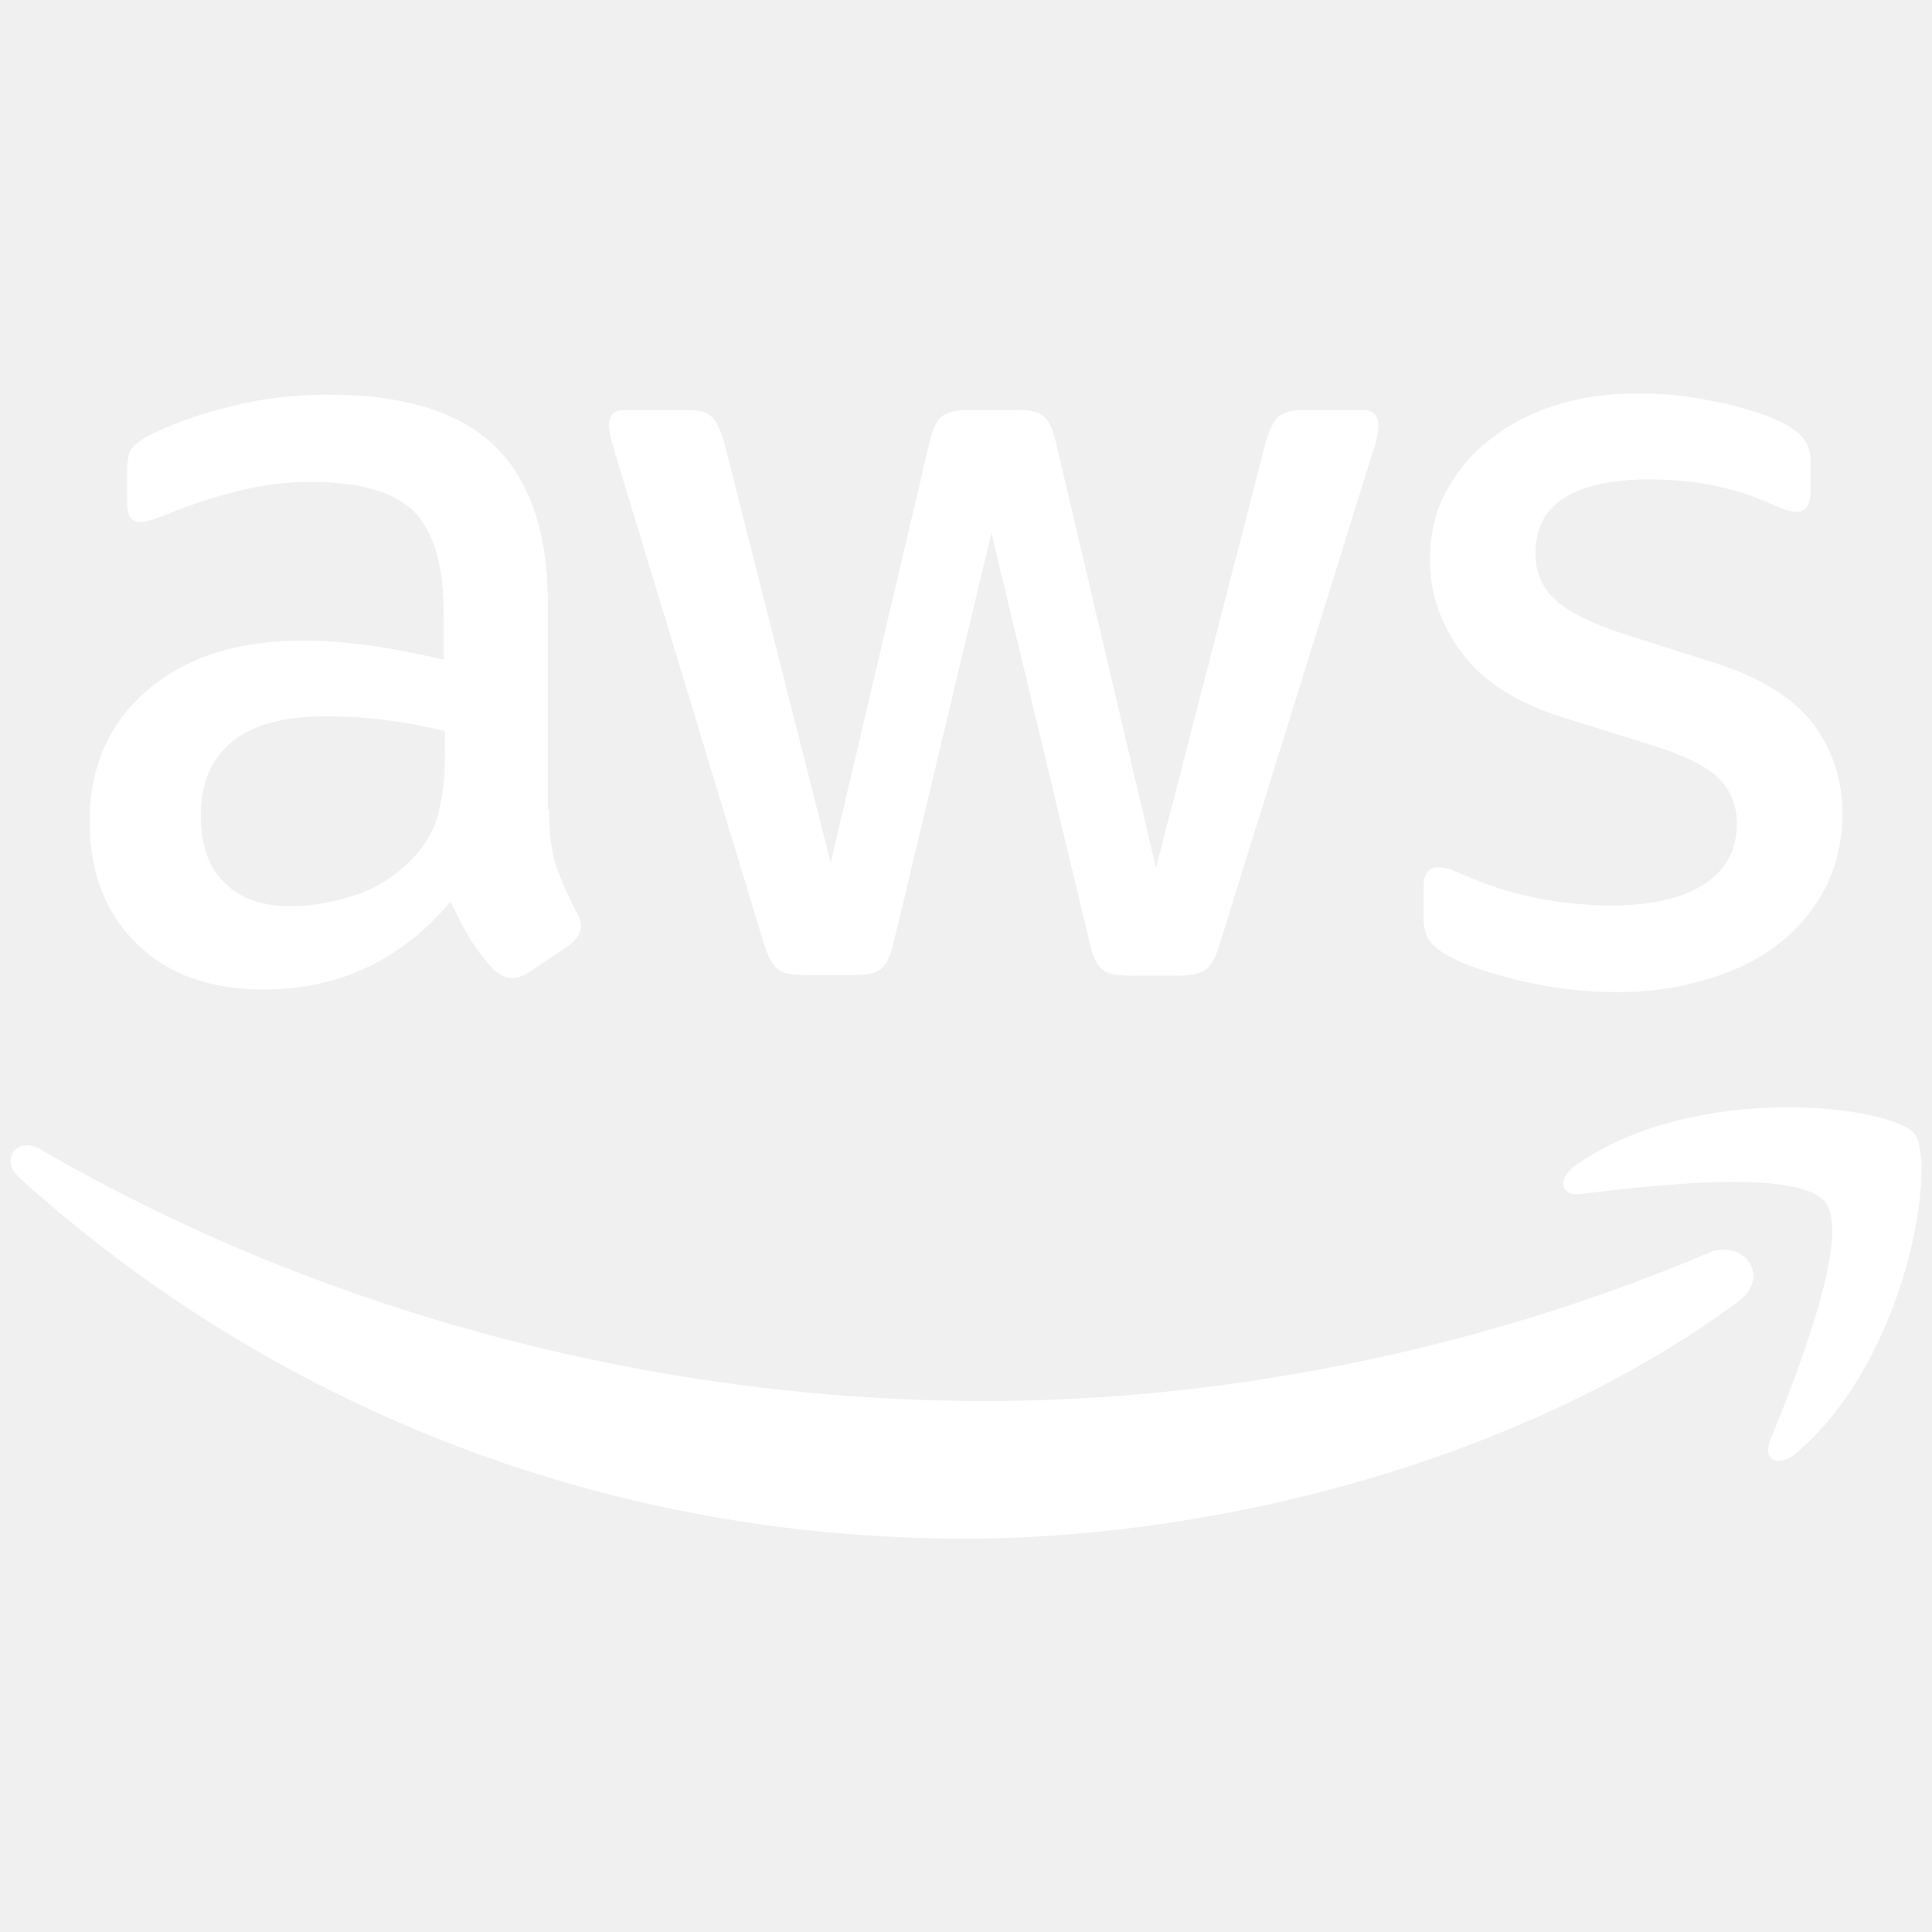
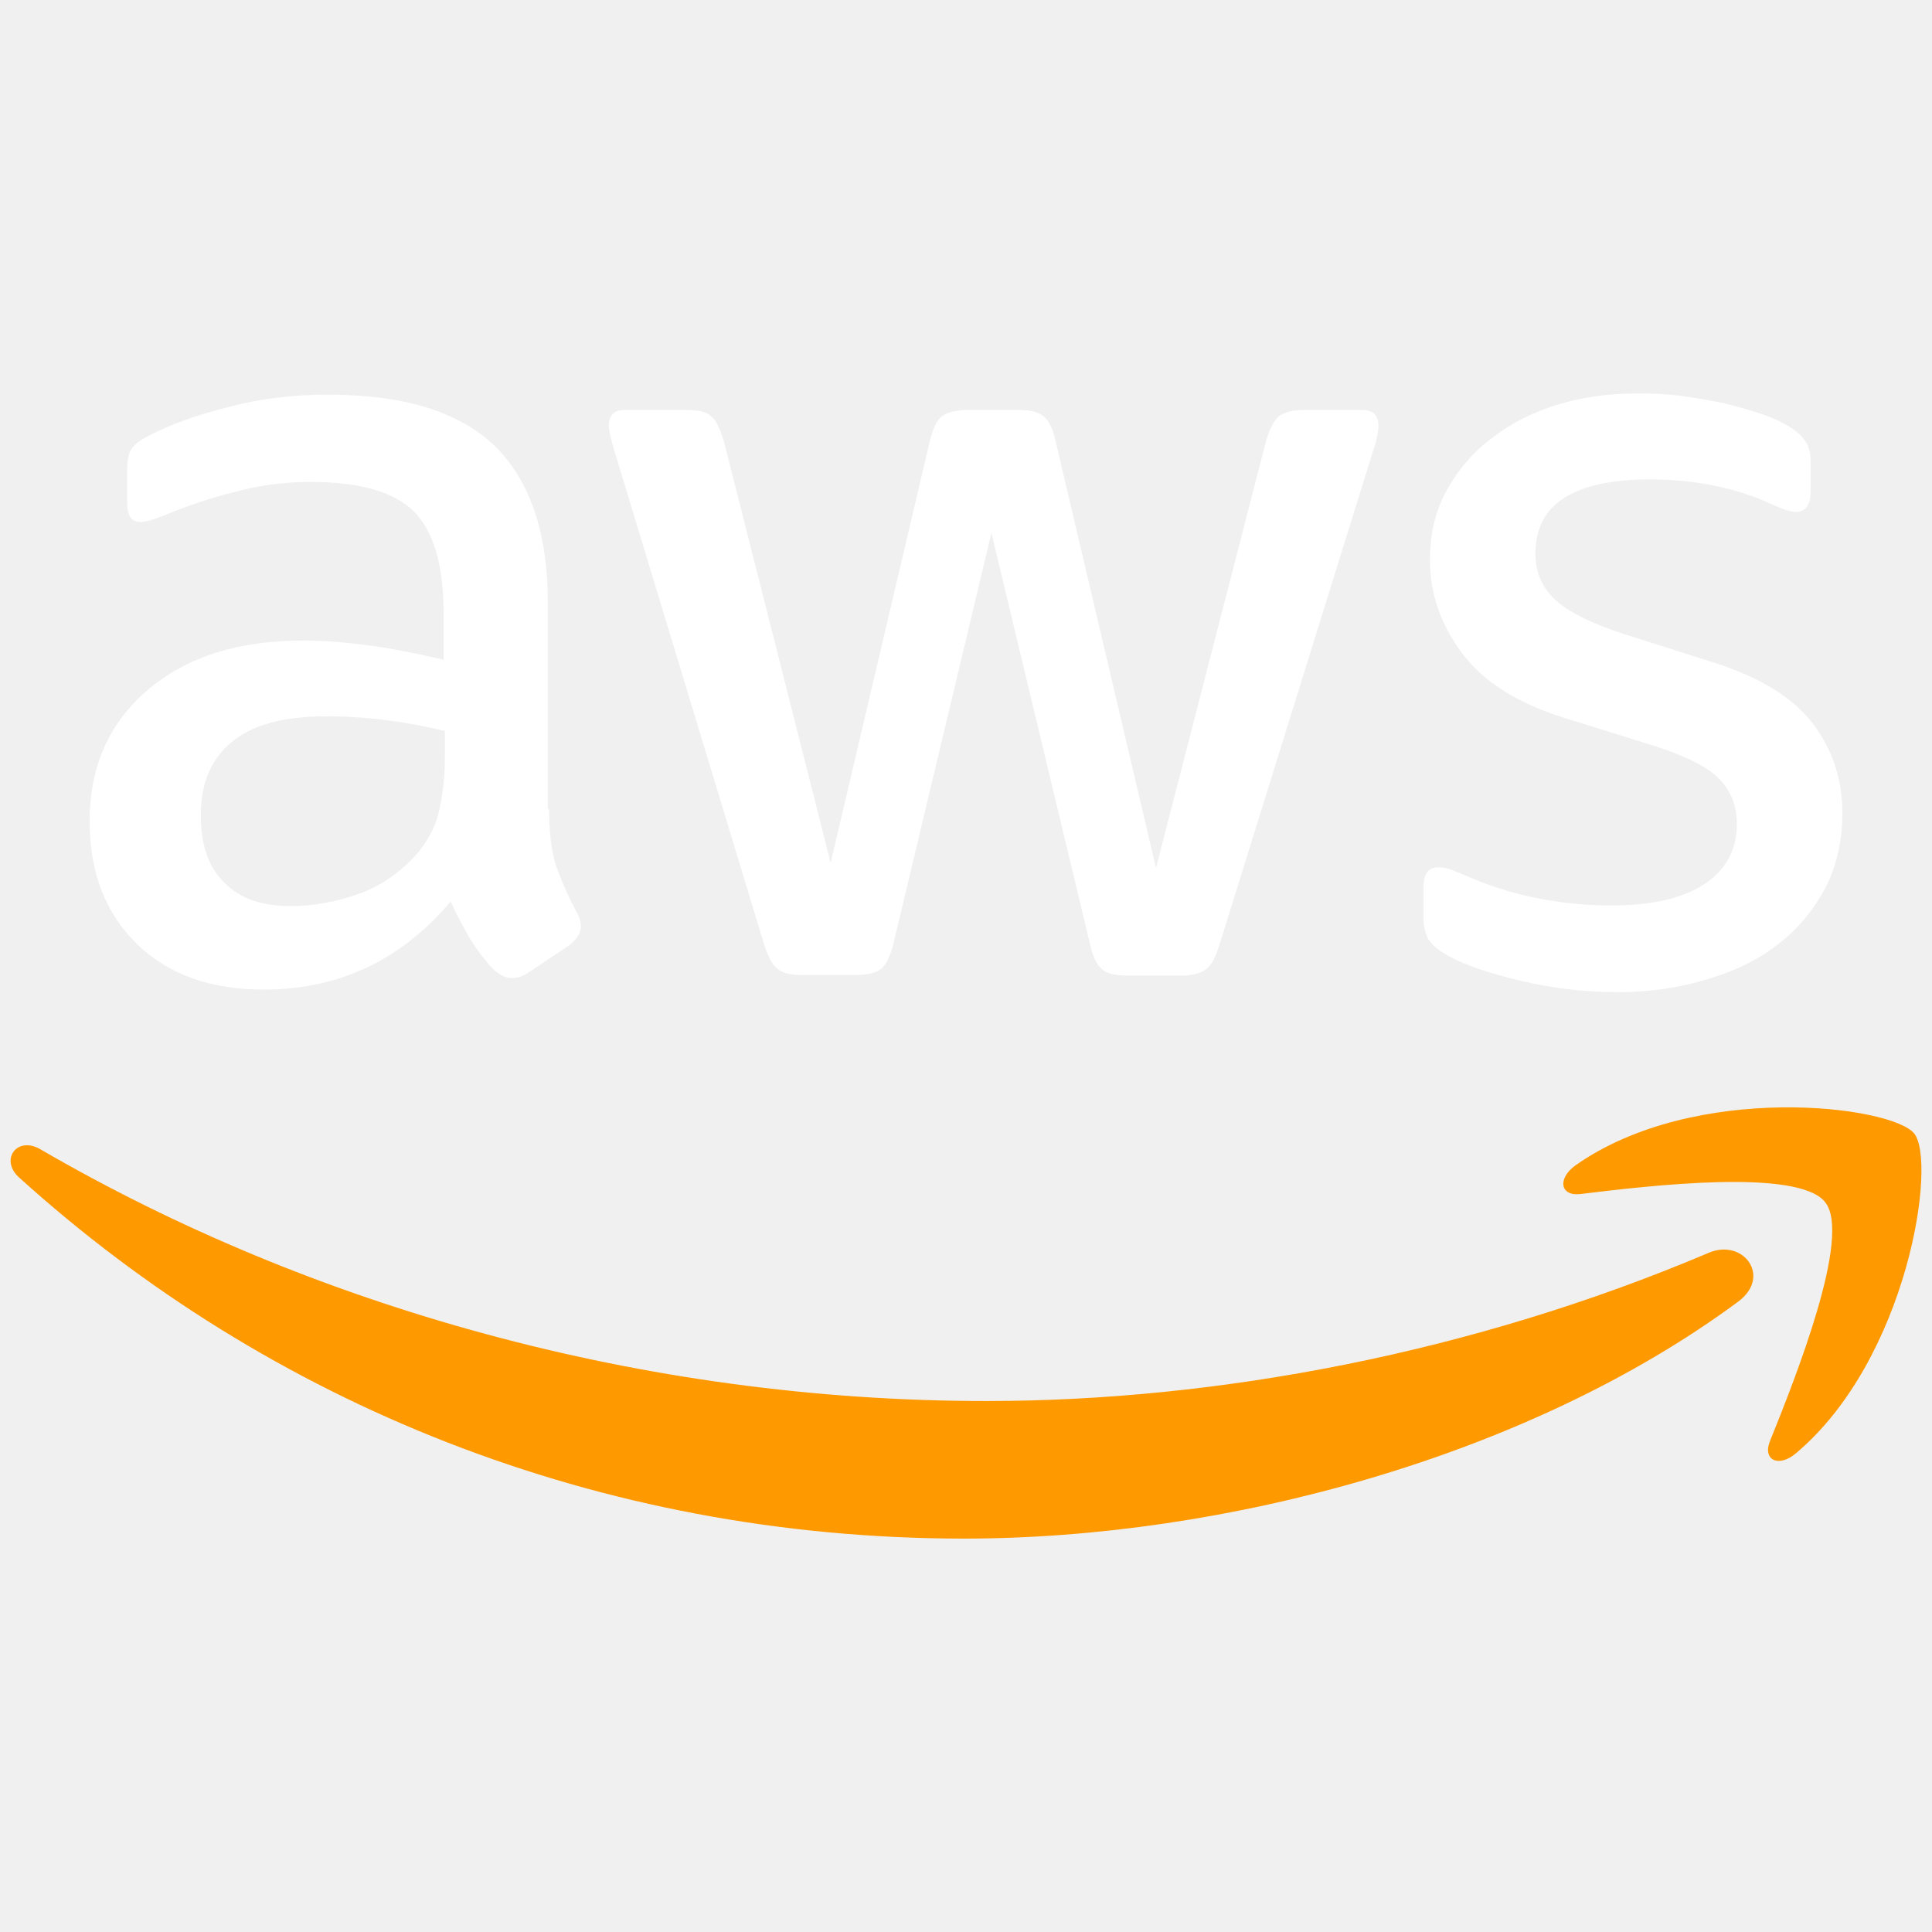
<svg xmlns="http://www.w3.org/2000/svg" width="800px" height="800px" viewBox="0 -30 150 150" fill="none">
-   <path d="M122.714 62.703c5.28-.643 16.924-2.027 18.997.643 2.072 2.621-2.319 13.649-4.293 18.544-.592 1.484.691 2.077 2.023.94 8.684-7.319 10.954-22.6 9.178-24.825-1.777-2.175-17.023-4.055-26.3 2.473-1.431 1.038-1.184 2.423.395 2.225z" fill="#ffffff" />
-   <path d="M74.852 89.456c20.28 0 43.865-6.38 60.099-18.396 2.664-1.978.345-4.994-2.369-3.758-18.207 7.714-37.993 11.473-56.003 11.473-26.694 0-52.5-7.368-73.42-19.533-1.827-1.088-3.208.791-1.679 2.176 19.343 17.505 44.951 28.038 73.372 28.038z" fill="#ffffff" />
+   <path d="M122.714 62.703c5.28-.643 16.924-2.027 18.997.643 2.072 2.621-2.319 13.649-4.293 18.544-.592 1.484.691 2.077 2.023.94 8.684-7.319 10.954-22.6 9.178-24.825-1.777-2.175-17.023-4.055-26.3 2.473-1.431 1.038-1.184 2.423.395 2.225z" fill="#F90" />
+   <path d="M74.852 89.456c20.28 0 43.865-6.38 60.099-18.396 2.664-1.978.345-4.994-2.369-3.758-18.207 7.714-37.993 11.473-56.003 11.473-26.694 0-52.5-7.368-73.42-19.533-1.827-1.088-3.208.791-1.679 2.176 19.343 17.505 44.951 28.038 73.372 28.038z" fill="#F90" />
  <path d="M42.632 32.835c0 1.83.197 3.313.542 4.401a26.505 26.505 0 001.58 3.56c.246.396.345.792.345 1.138 0 .495-.296.99-.938 1.484l-3.108 2.077c-.444.296-.889.445-1.283.445-.494 0-.987-.248-1.48-.693a15.29 15.29 0 01-1.777-2.324 38.28 38.28 0 01-1.53-2.918c-3.848 4.55-8.684 6.825-14.506 6.825-4.145 0-7.45-1.187-9.868-3.56-2.418-2.374-3.652-5.54-3.652-9.495 0-4.204 1.48-7.616 4.49-10.187 3.01-2.572 7.007-3.857 12.09-3.857 1.677 0 3.404.148 5.23.395 1.825.248 3.7.643 5.674 1.088v-3.61c0-3.758-.79-6.379-2.32-7.912-1.578-1.533-4.243-2.274-8.042-2.274-1.727 0-3.503.197-5.329.642a39.247 39.247 0 00-5.329 1.682 14.14 14.14 0 01-1.727.643c-.345.098-.592.148-.79.148-.69 0-1.036-.494-1.036-1.533V6.577c0-.791.1-1.385.346-1.73.246-.347.69-.693 1.381-1.04 1.727-.89 3.8-1.631 6.217-2.225C20.23.94 22.797.642 25.51.642c5.872 0 10.164 1.336 12.927 4.006 2.714 2.67 4.096 6.726 4.096 12.165v16.022h.099zm-20.033 7.517c1.628 0 3.306-.297 5.082-.89 1.776-.594 3.355-1.682 4.687-3.165.79-.94 1.382-1.978 1.678-3.165.296-1.187.493-2.621.493-4.302v-2.077a41.135 41.135 0 00-4.539-.84 37.099 37.099 0 00-4.638-.298c-3.306 0-5.724.643-7.352 1.978-1.628 1.336-2.418 3.215-2.418 5.687 0 2.324.592 4.055 1.826 5.242 1.184 1.236 2.911 1.83 5.18 1.83zm39.621 5.34c-.888 0-1.48-.148-1.875-.494-.394-.297-.74-.99-1.036-1.929L47.714 5.044c-.296-.99-.444-1.632-.444-1.978 0-.791.394-1.236 1.184-1.236h4.835c.938 0 1.58.148 1.925.494.395.297.69.99.987 1.929l8.29 32.736 7.697-32.736c.246-.99.542-1.632.937-1.929.395-.297 1.085-.494 1.974-.494h3.947c.938 0 1.579.148 1.974.494.395.297.74.99.937 1.929l7.796 33.132L98.29 4.253c.295-.99.64-1.632.986-1.929.395-.297 1.036-.494 1.925-.494h4.588c.79 0 1.234.395 1.234 1.236 0 .247-.049.494-.099.791a7.041 7.041 0 01-.345 1.236L94.688 43.32c-.297.989-.642 1.631-1.037 1.928-.394.297-1.036.495-1.875.495h-4.243c-.938 0-1.58-.149-1.974-.495-.394-.346-.74-.989-.937-1.978l-7.648-31.895-7.599 31.846c-.247.989-.543 1.632-.938 1.978-.394.346-1.085.494-1.973.494H62.22zm63.405 1.336c-2.566 0-5.132-.297-7.599-.89-2.467-.594-4.391-1.237-5.674-1.979-.79-.445-1.332-.94-1.53-1.384a3.503 3.503 0 01-.296-1.385v-2.522c0-1.038.395-1.533 1.135-1.533.296 0 .592.05.888.148.296.1.74.297 1.234.495a26.791 26.791 0 005.428 1.73c1.973.396 3.898.594 5.871.594 3.109 0 5.527-.544 7.204-1.632 1.678-1.088 2.566-2.67 2.566-4.698 0-1.384-.444-2.521-1.332-3.461-.888-.94-2.566-1.78-4.984-2.571l-7.154-2.226c-3.602-1.137-6.267-2.818-7.895-5.044-1.628-2.176-2.467-4.599-2.467-7.17 0-2.077.444-3.907 1.332-5.489.888-1.582 2.072-2.967 3.553-4.055 1.48-1.137 3.157-1.978 5.131-2.571 1.974-.594 4.046-.841 6.217-.841 1.086 0 2.221.05 3.306.198 1.135.148 2.171.346 3.207.544.987.247 1.925.494 2.813.79.888.298 1.579.594 2.072.891.691.396 1.185.791 1.481 1.236.296.396.444.94.444 1.632V8.16c0 1.039-.395 1.583-1.135 1.583-.395 0-1.036-.198-1.875-.594-2.813-1.285-5.971-1.928-9.474-1.928-2.812 0-5.033.445-6.562 1.384-1.53.94-2.319 2.374-2.319 4.402 0 1.384.493 2.57 1.48 3.51s2.812 1.88 5.427 2.72l7.007 2.226c3.553 1.137 6.118 2.72 7.648 4.747 1.53 2.027 2.27 4.351 2.27 6.923 0 2.126-.444 4.055-1.283 5.736-.888 1.681-2.072 3.165-3.602 4.352-1.53 1.236-3.355 2.126-5.477 2.769-2.22.692-4.54 1.039-7.056 1.039z" fill="#ffffff" />
</svg>
